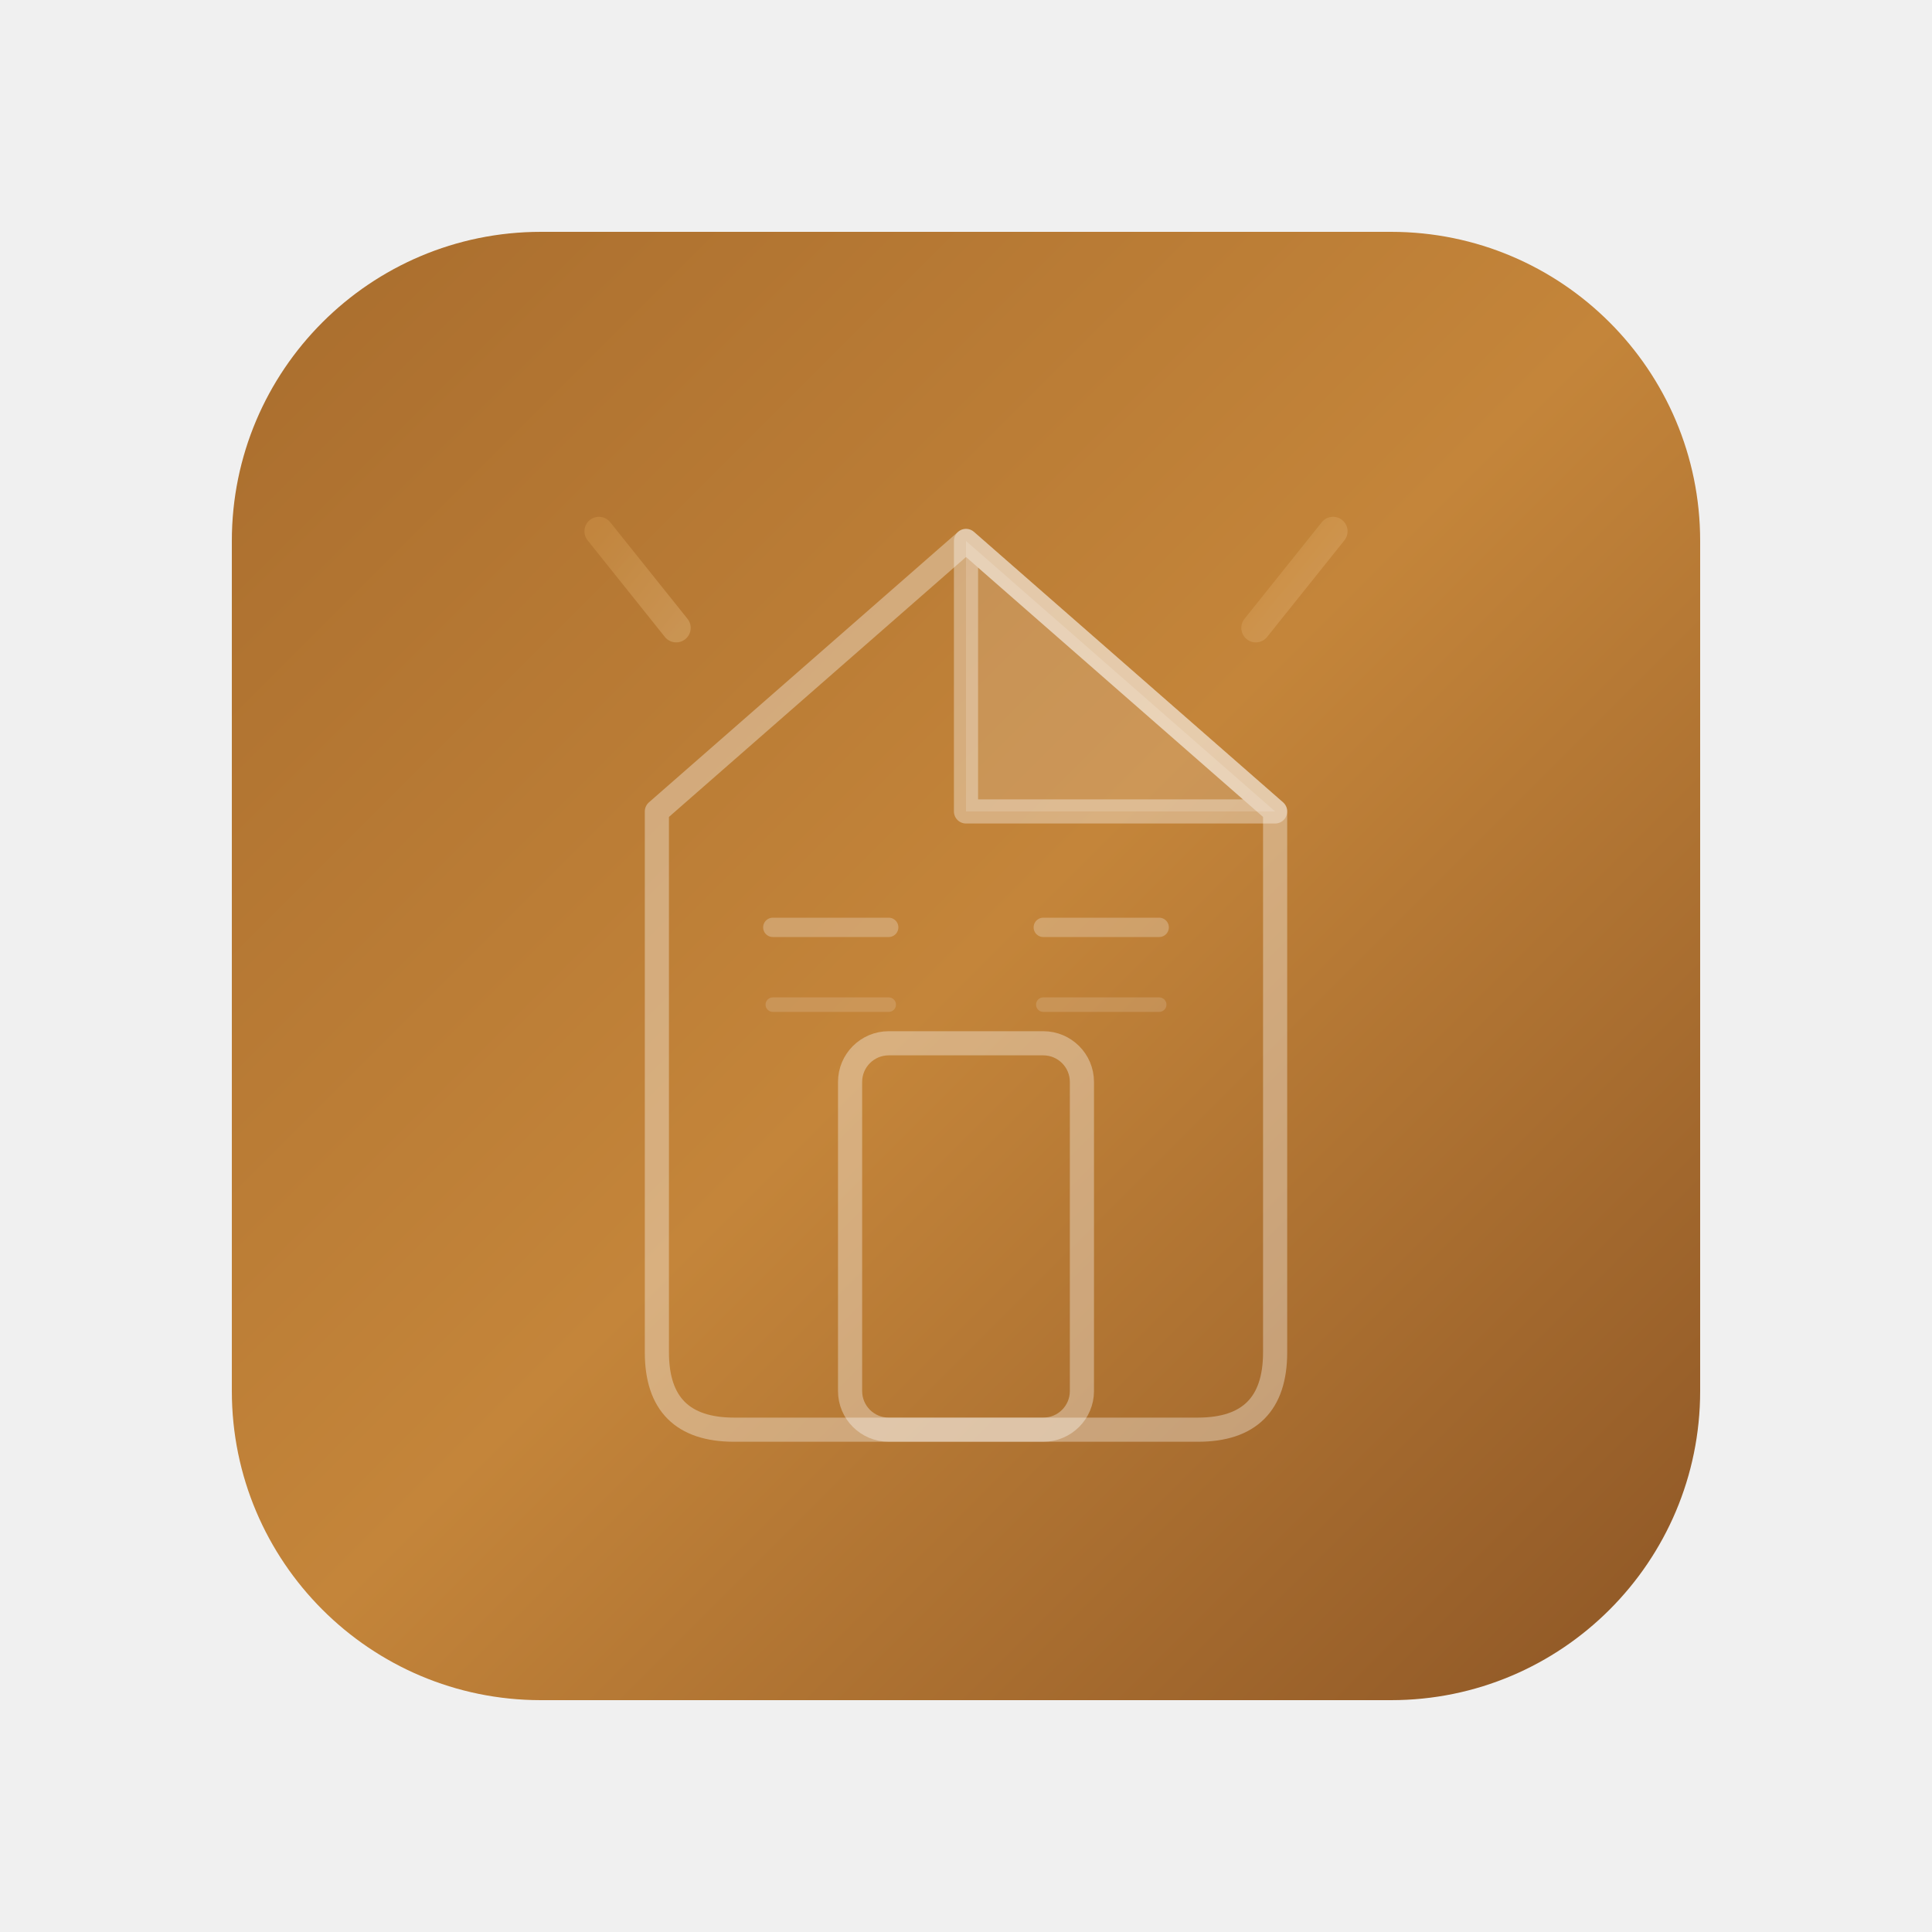
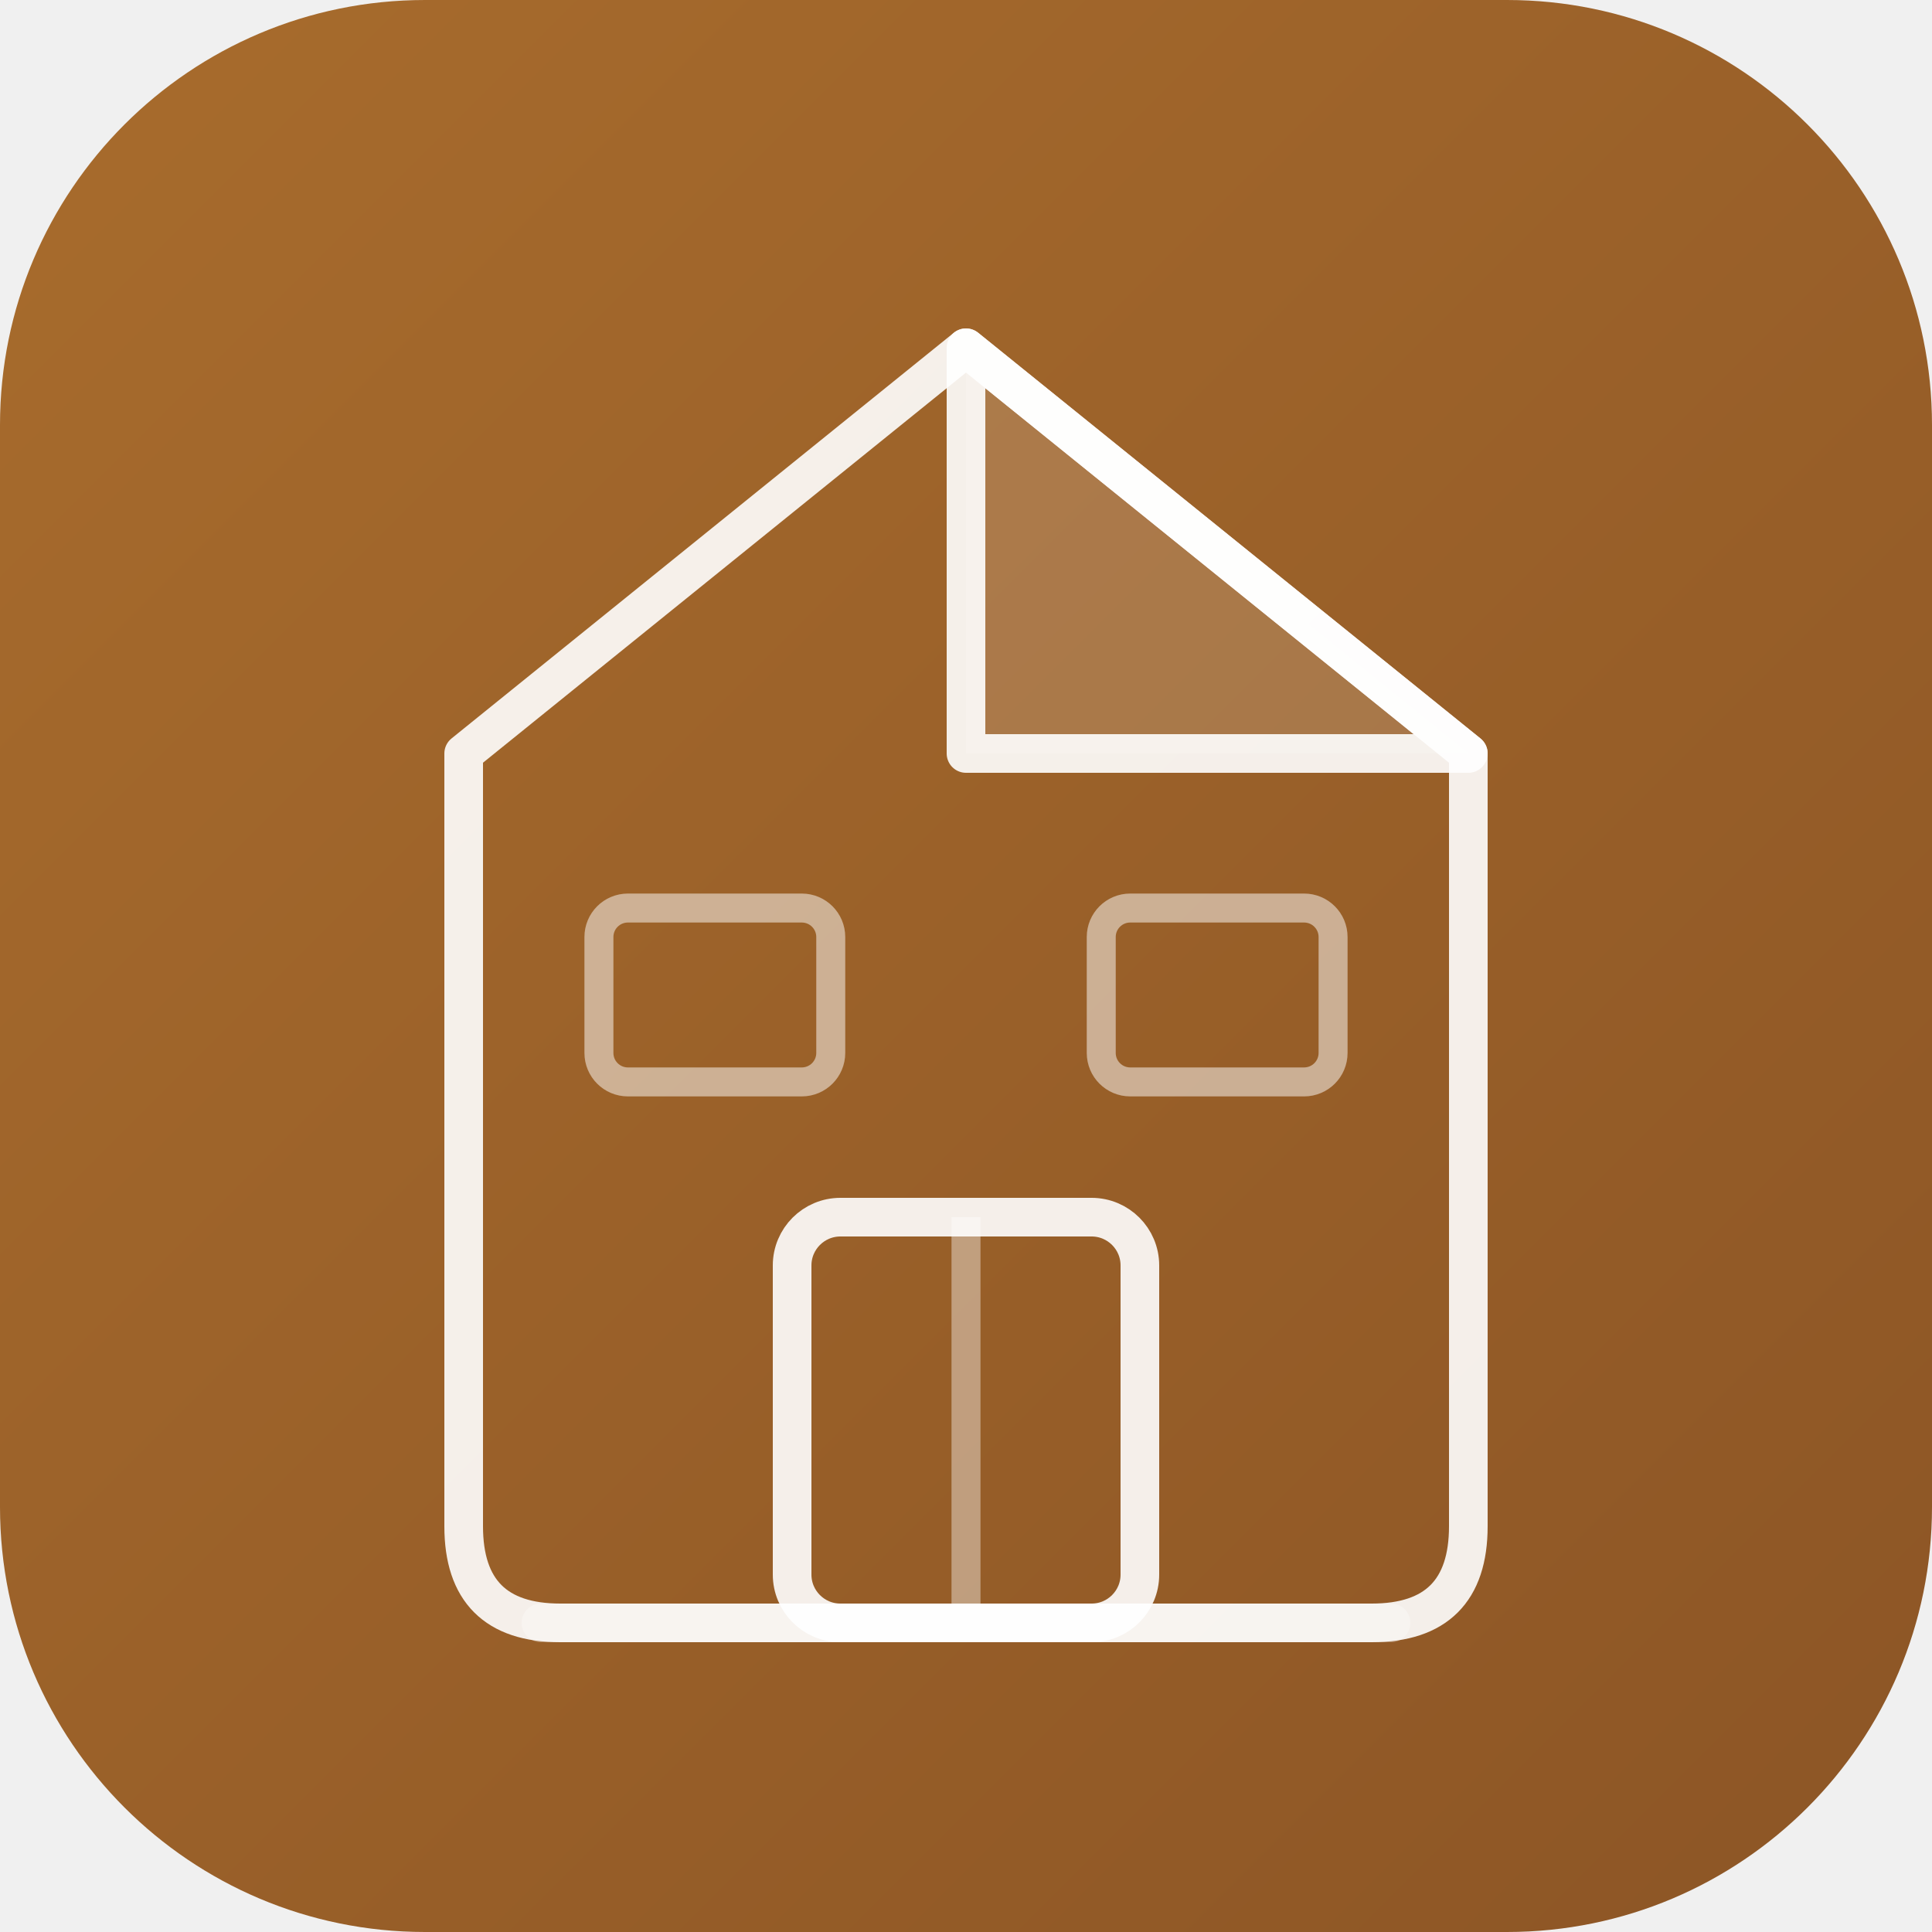
<svg xmlns="http://www.w3.org/2000/svg" viewBox="0 0 200 200" fill="none">
  <defs>
-     <linearGradient id="stone-grad" x1="0%" y1="0%" x2="100%" y2="100%">
+     <linearGradient id="bg" x1="0%" y1="0%" x2="100%" y2="100%">
      <stop offset="0%" stop-color="#a86c2d" />
-       <stop offset="50%" stop-color="#c4853a" />
      <stop offset="100%" stop-color="#8c5525" />
    </linearGradient>
-     <linearGradient id="stone-light" x1="0%" y1="0%" x2="100%" y2="100%">
-       <stop offset="0%" stop-color="#d49a4e" />
-       <stop offset="100%" stop-color="#e4b87e" />
-     </linearGradient>
  </defs>
-   <rect x="24" y="24" width="152" height="152" rx="32" fill="url(#stone-grad)" />
-   <path d="M100 56 L132 84 L132 140 Q132 148 124 148 L76 148 Q68 148 68 140 L68 84 Z" fill="none" stroke="rgba(255,255,255,0.35)" stroke-width="2.5" stroke-linejoin="round" />
-   <path d="M100 56 L132 84 L100 84 Z" fill="rgba(255,255,255,0.15)" stroke="rgba(255,255,255,0.35)" stroke-width="2.5" stroke-linejoin="round" />
-   <rect x="88" y="108" width="24" height="40" rx="4" fill="none" stroke="rgba(255,255,255,0.35)" stroke-width="2.5" />
-   <line x1="80" y1="96" x2="92" y2="96" stroke="rgba(255,255,255,0.25)" stroke-width="2" stroke-linecap="round" />
-   <line x1="108" y1="96" x2="120" y2="96" stroke="rgba(255,255,255,0.25)" stroke-width="2" stroke-linecap="round" />
-   <line x1="80" y1="104" x2="92" y2="104" stroke="rgba(255,255,255,0.15)" stroke-width="1.5" stroke-linecap="round" />
-   <line x1="108" y1="104" x2="120" y2="104" stroke="rgba(255,255,255,0.15)" stroke-width="1.5" stroke-linecap="round" />
-   <path d="M100 52 L100 40" stroke="url(#stone-light)" stroke-width="3" stroke-linecap="round" opacity="0.6" />
-   <path d="M70 65 L62 55" stroke="url(#stone-light)" stroke-width="3" stroke-linecap="round" opacity="0.4" />
-   <path d="M130 65 L138 55" stroke="url(#stone-light)" stroke-width="3" stroke-linecap="round" opacity="0.4" />
+   <rect width="200" height="200" rx="44" fill="url(#bg)" />
+   <path d="M100 36 L152 78 L152 158 Q152 168 142 168 L58 168 Q48 168 48 158 L48 78 Z" fill="none" stroke="white" stroke-width="4" stroke-linejoin="round" opacity="0.9" />
+   <path d="M100 36 L152 78 L100 78 Z" fill="white" opacity="0.15" />
+   <path d="M100 36 L152 78 L100 78 Z" fill="none" stroke="white" stroke-width="4" stroke-linejoin="round" opacity="0.9" />
+   <rect x="82" y="126" width="36" height="42" rx="5" fill="none" stroke="white" stroke-width="4" opacity="0.9" />
+   <line x1="100" y1="126" x2="100" y2="168" stroke="white" stroke-width="3" opacity="0.4" />
+   <rect x="62" y="94" width="24" height="18" rx="3" fill="none" stroke="white" stroke-width="3" opacity="0.5" />
+   <rect x="114" y="94" width="24" height="18" rx="3" fill="none" stroke="white" stroke-width="3" opacity="0.5" />
+   <line x1="56" y1="168" x2="144" y2="168" stroke="white" stroke-width="4" stroke-linecap="round" opacity="0.3" />
</svg>
